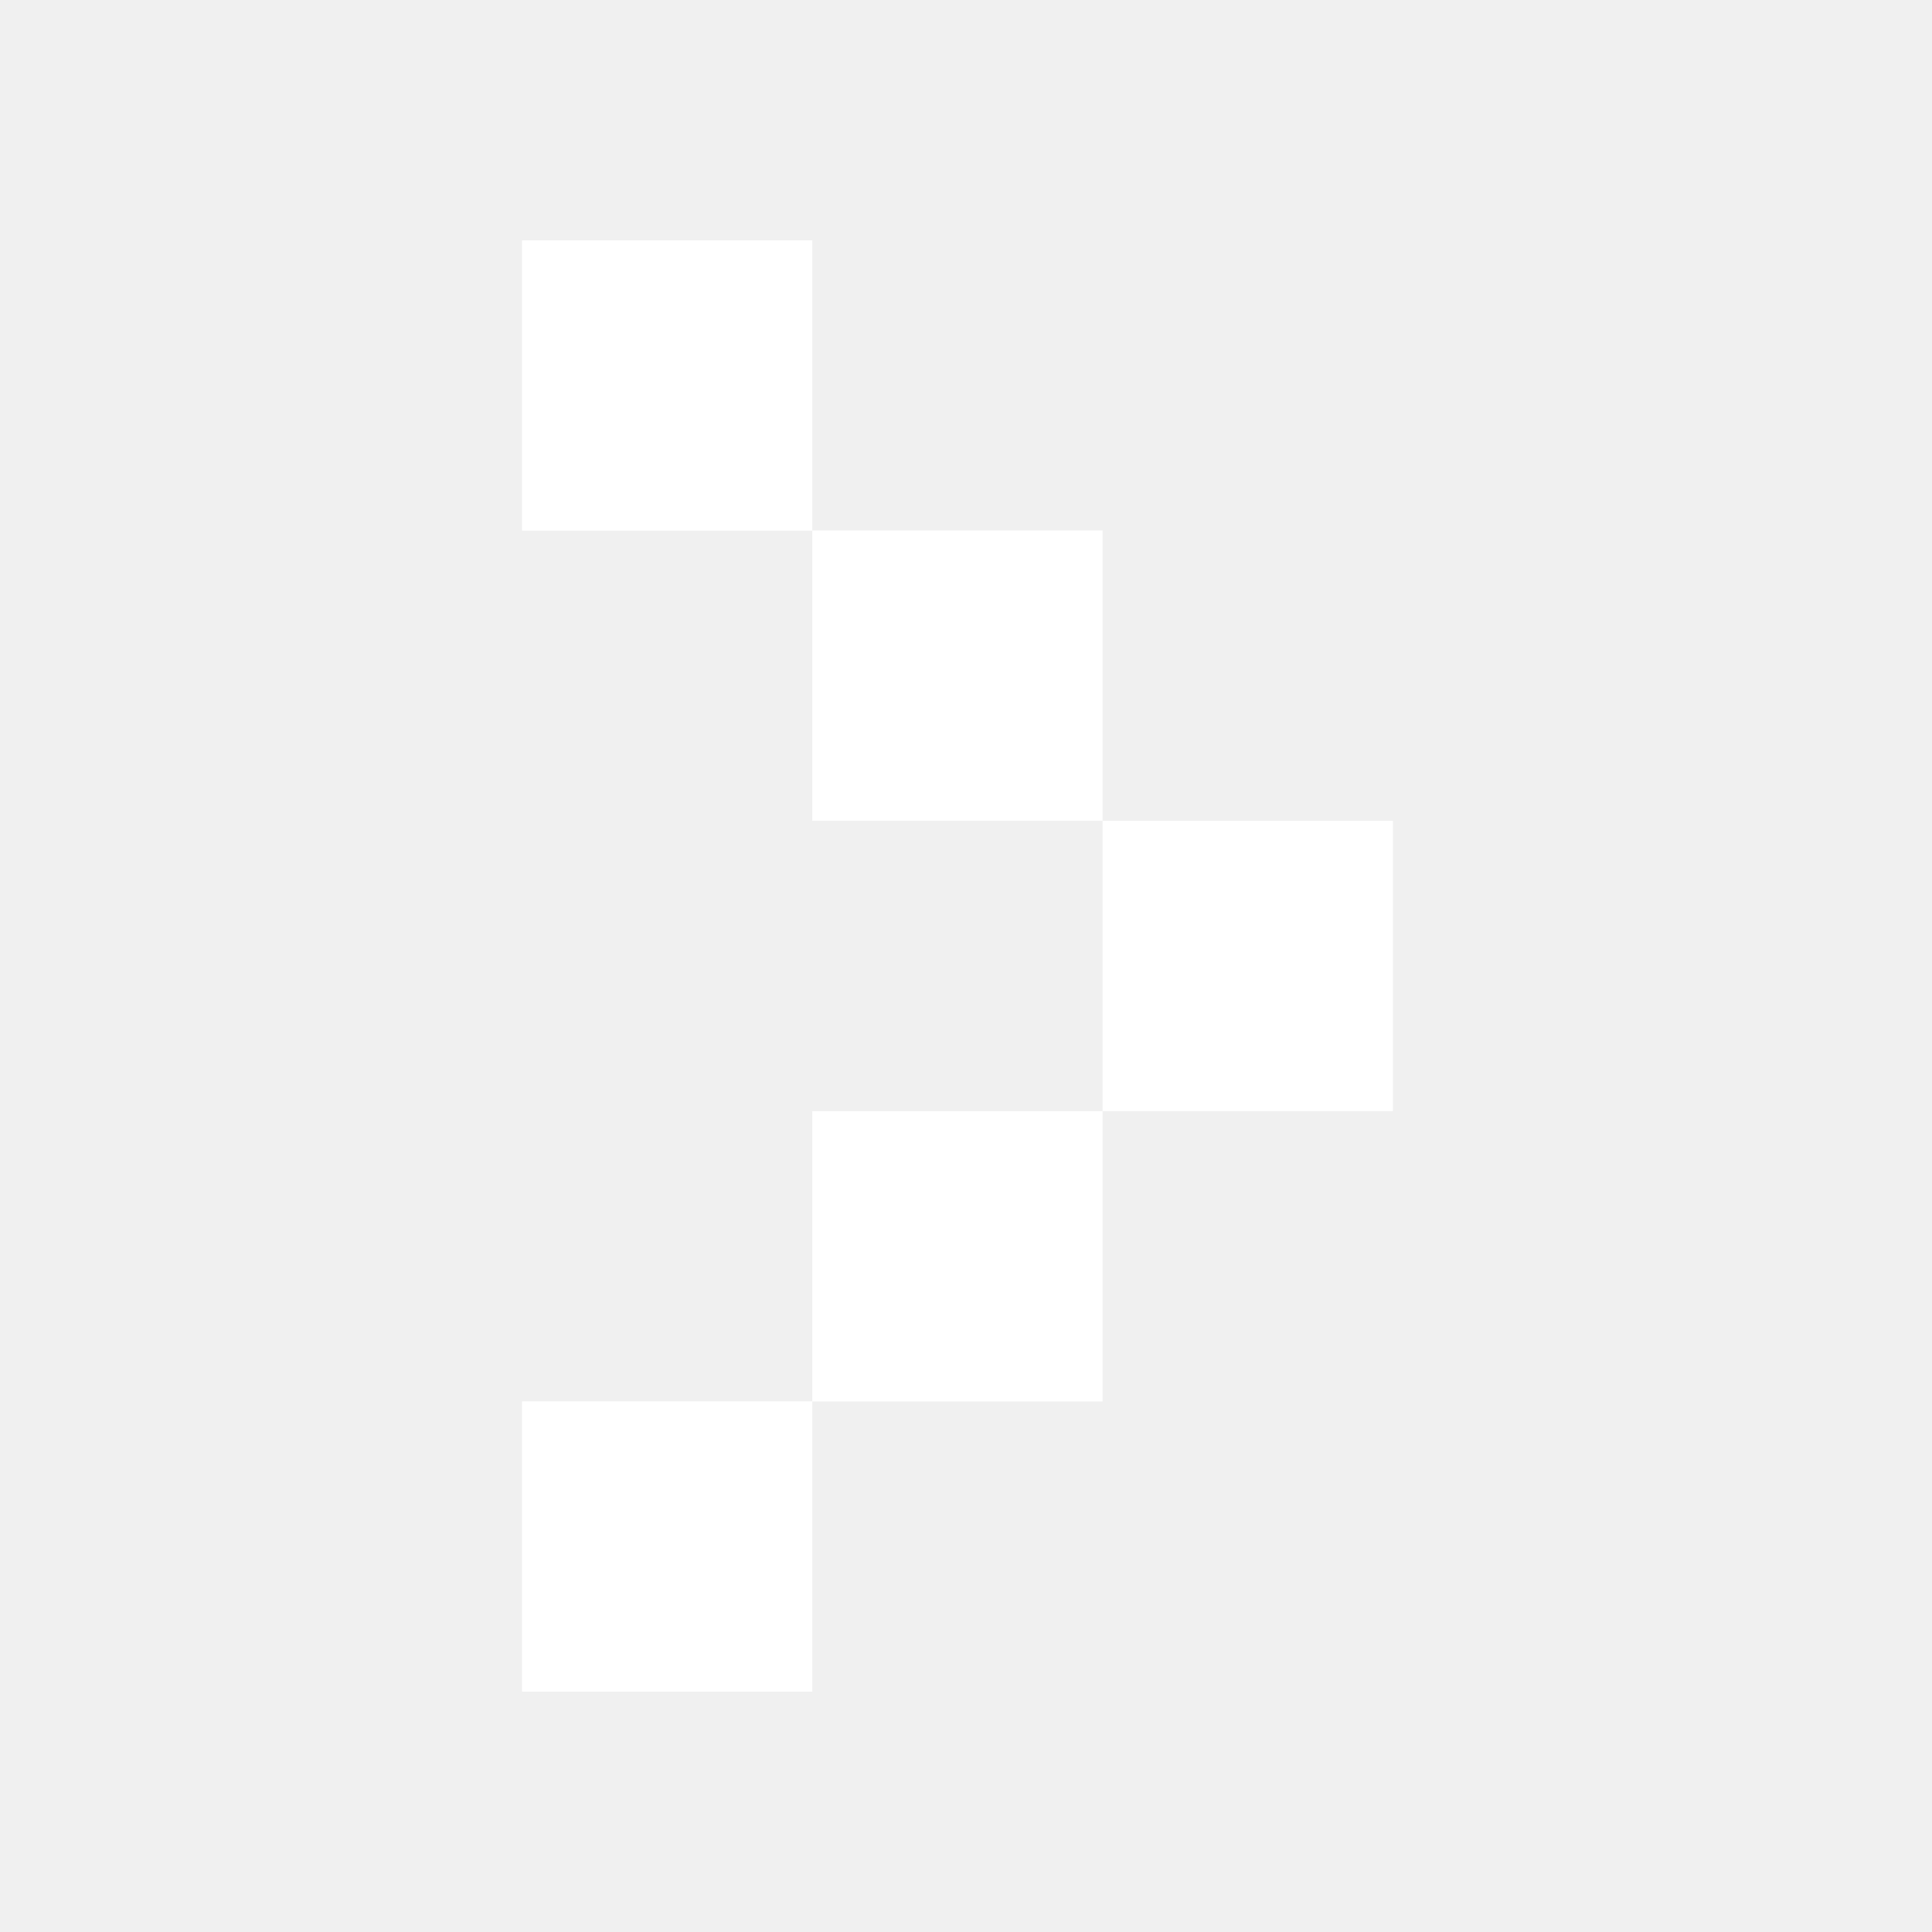
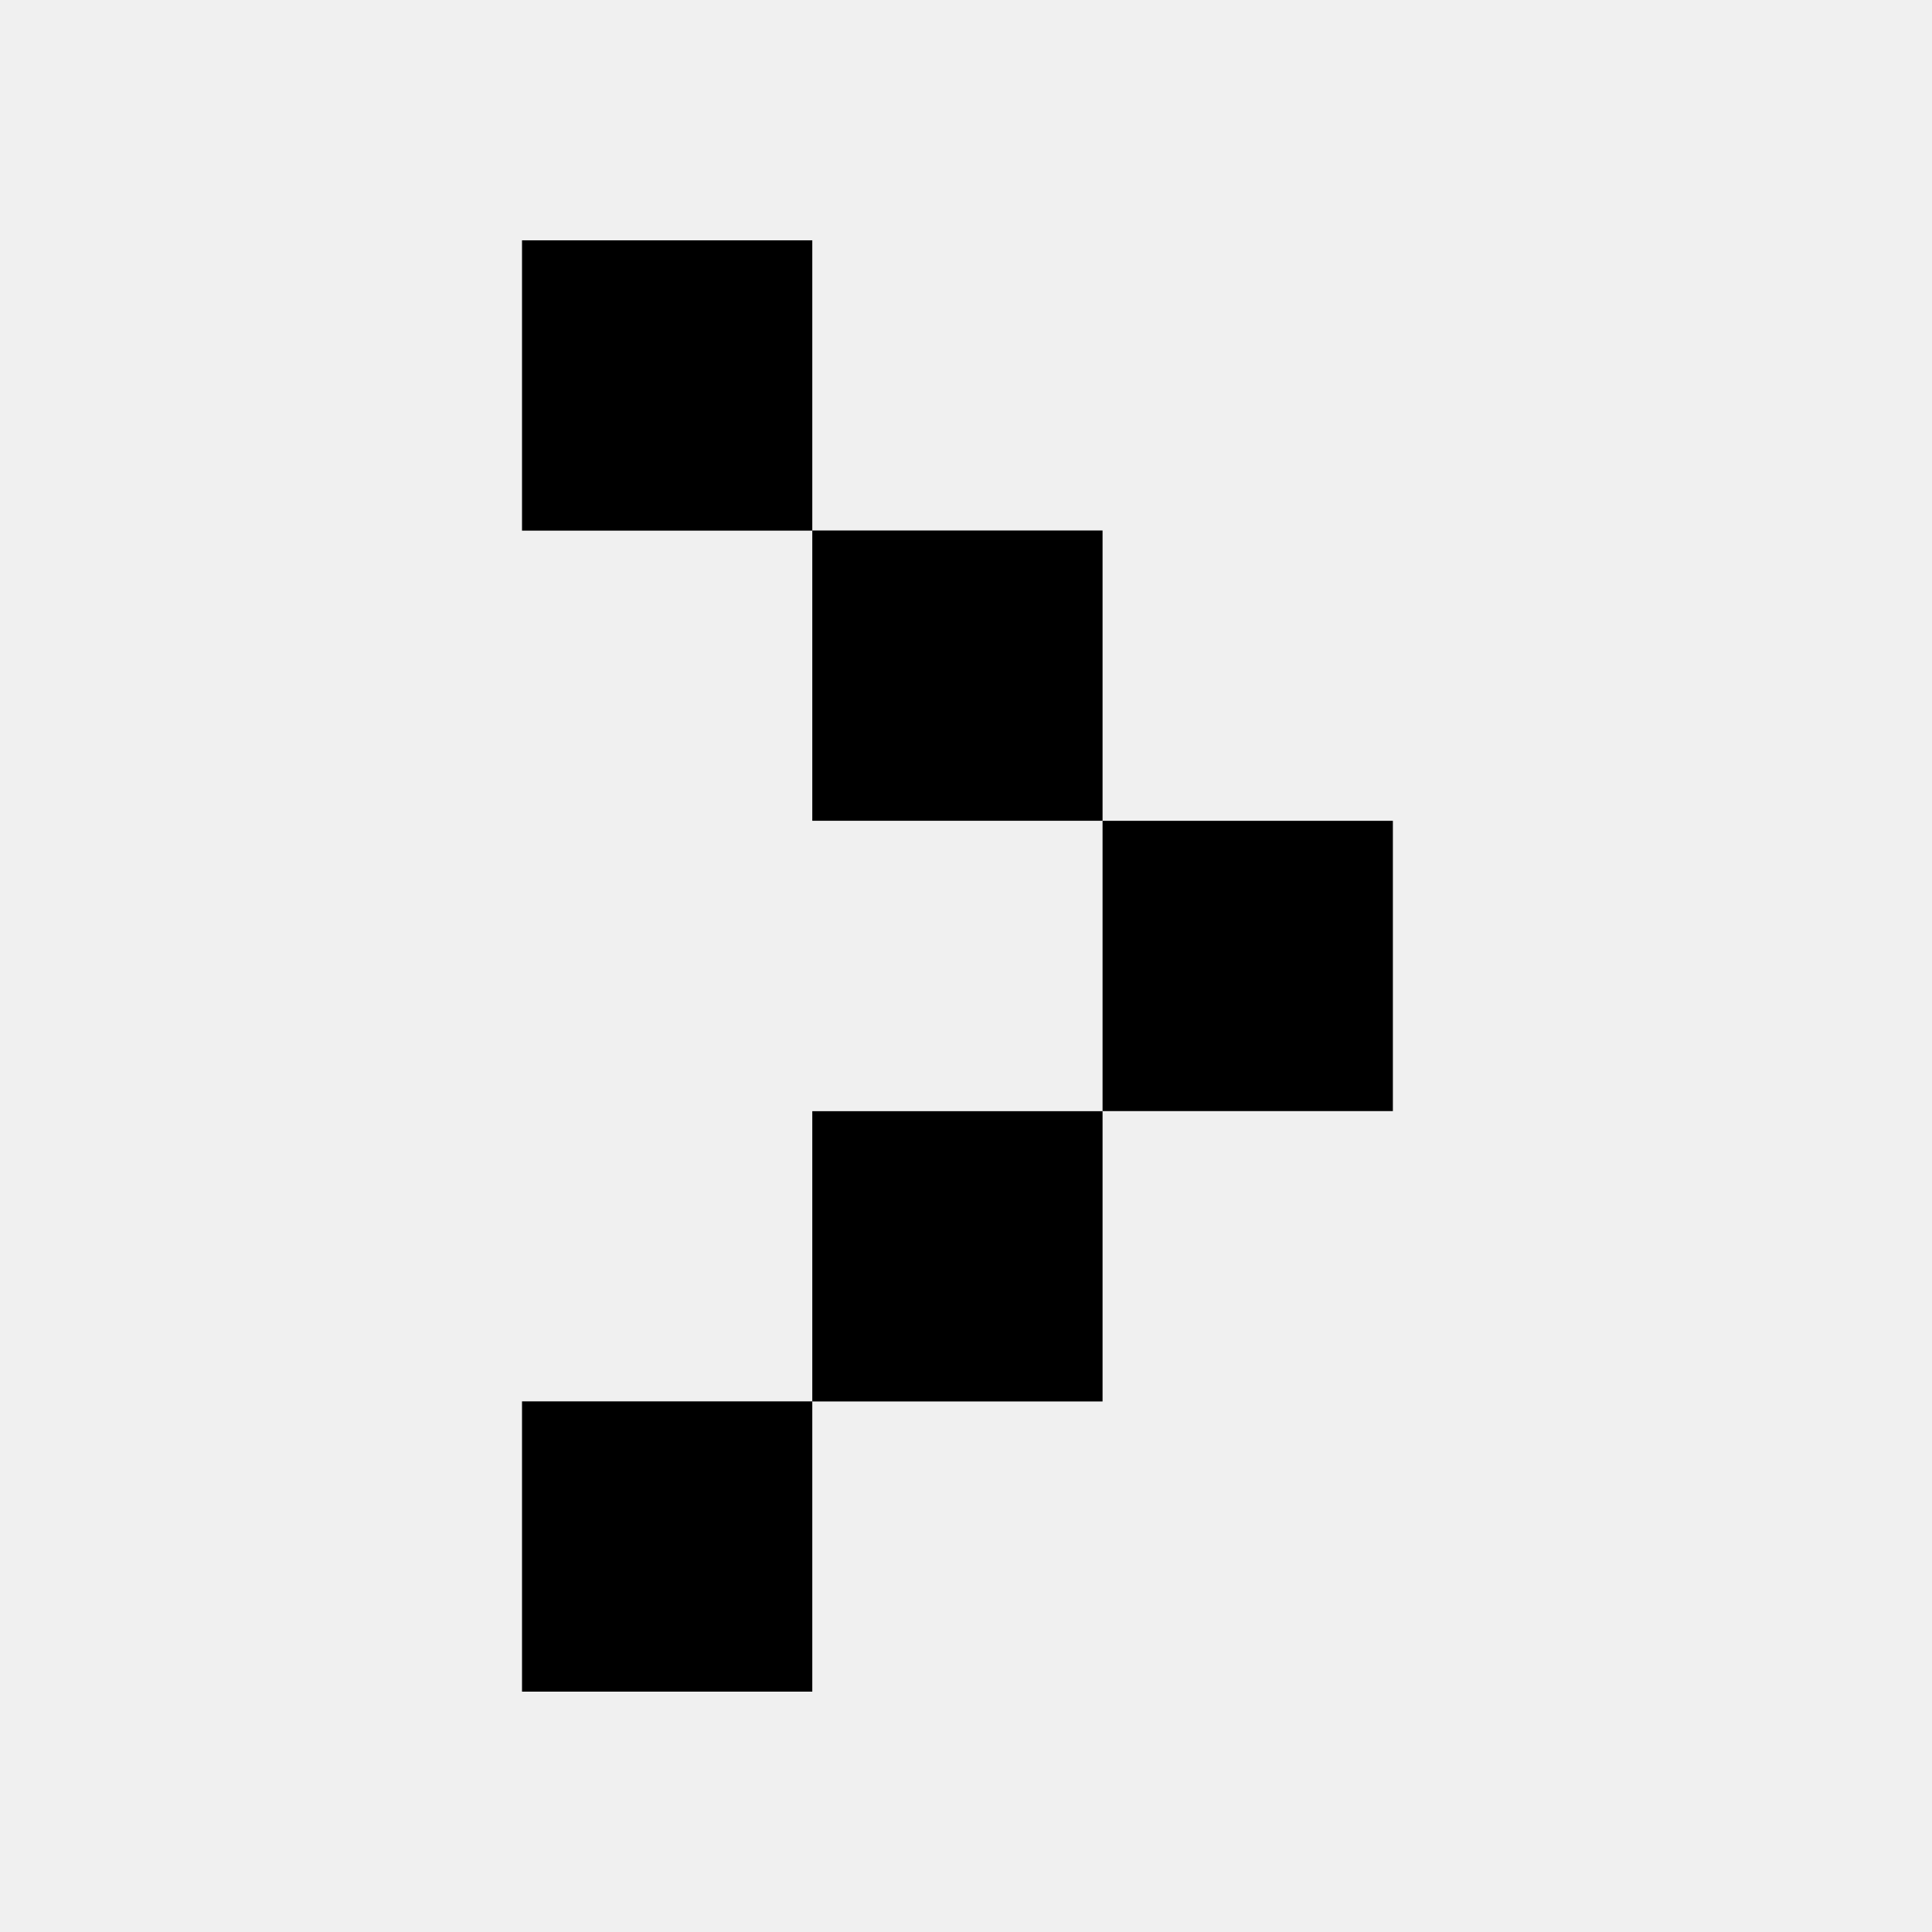
<svg xmlns="http://www.w3.org/2000/svg" width="36" height="36" viewBox="0 0 41 41" fill="none">
-   <path fill-rule="evenodd" clip-rule="evenodd" d="M11.078 5.1L11.078 11.261L17.238 11.261L17.238 17.418L23.398 17.418L23.398 11.258L17.238 11.258L17.238 5.1L11.078 5.1ZM11.078 35.899L11.078 29.739L17.238 29.739L17.238 23.581L23.398 23.581L23.398 29.741L17.238 29.741L17.238 35.899L11.078 35.899ZM23.398 17.419L23.398 23.579L29.559 23.579L29.559 17.419L23.398 17.419Z" fill="#fff" />
+   <path fill-rule="evenodd" clip-rule="evenodd" d="M11.078 5.1L11.078 11.261L17.238 11.261L17.238 17.418L23.398 17.418L23.398 11.258L17.238 11.258L17.238 5.1L11.078 5.1ZM11.078 35.899L11.078 29.739L17.238 29.739L17.238 23.581L23.398 23.581L23.398 29.741L17.238 29.741L17.238 35.899L11.078 35.899ZM23.398 17.419L23.398 23.579L29.559 23.579L29.559 17.419L23.398 17.419Z" fill="#000" />
</svg>
